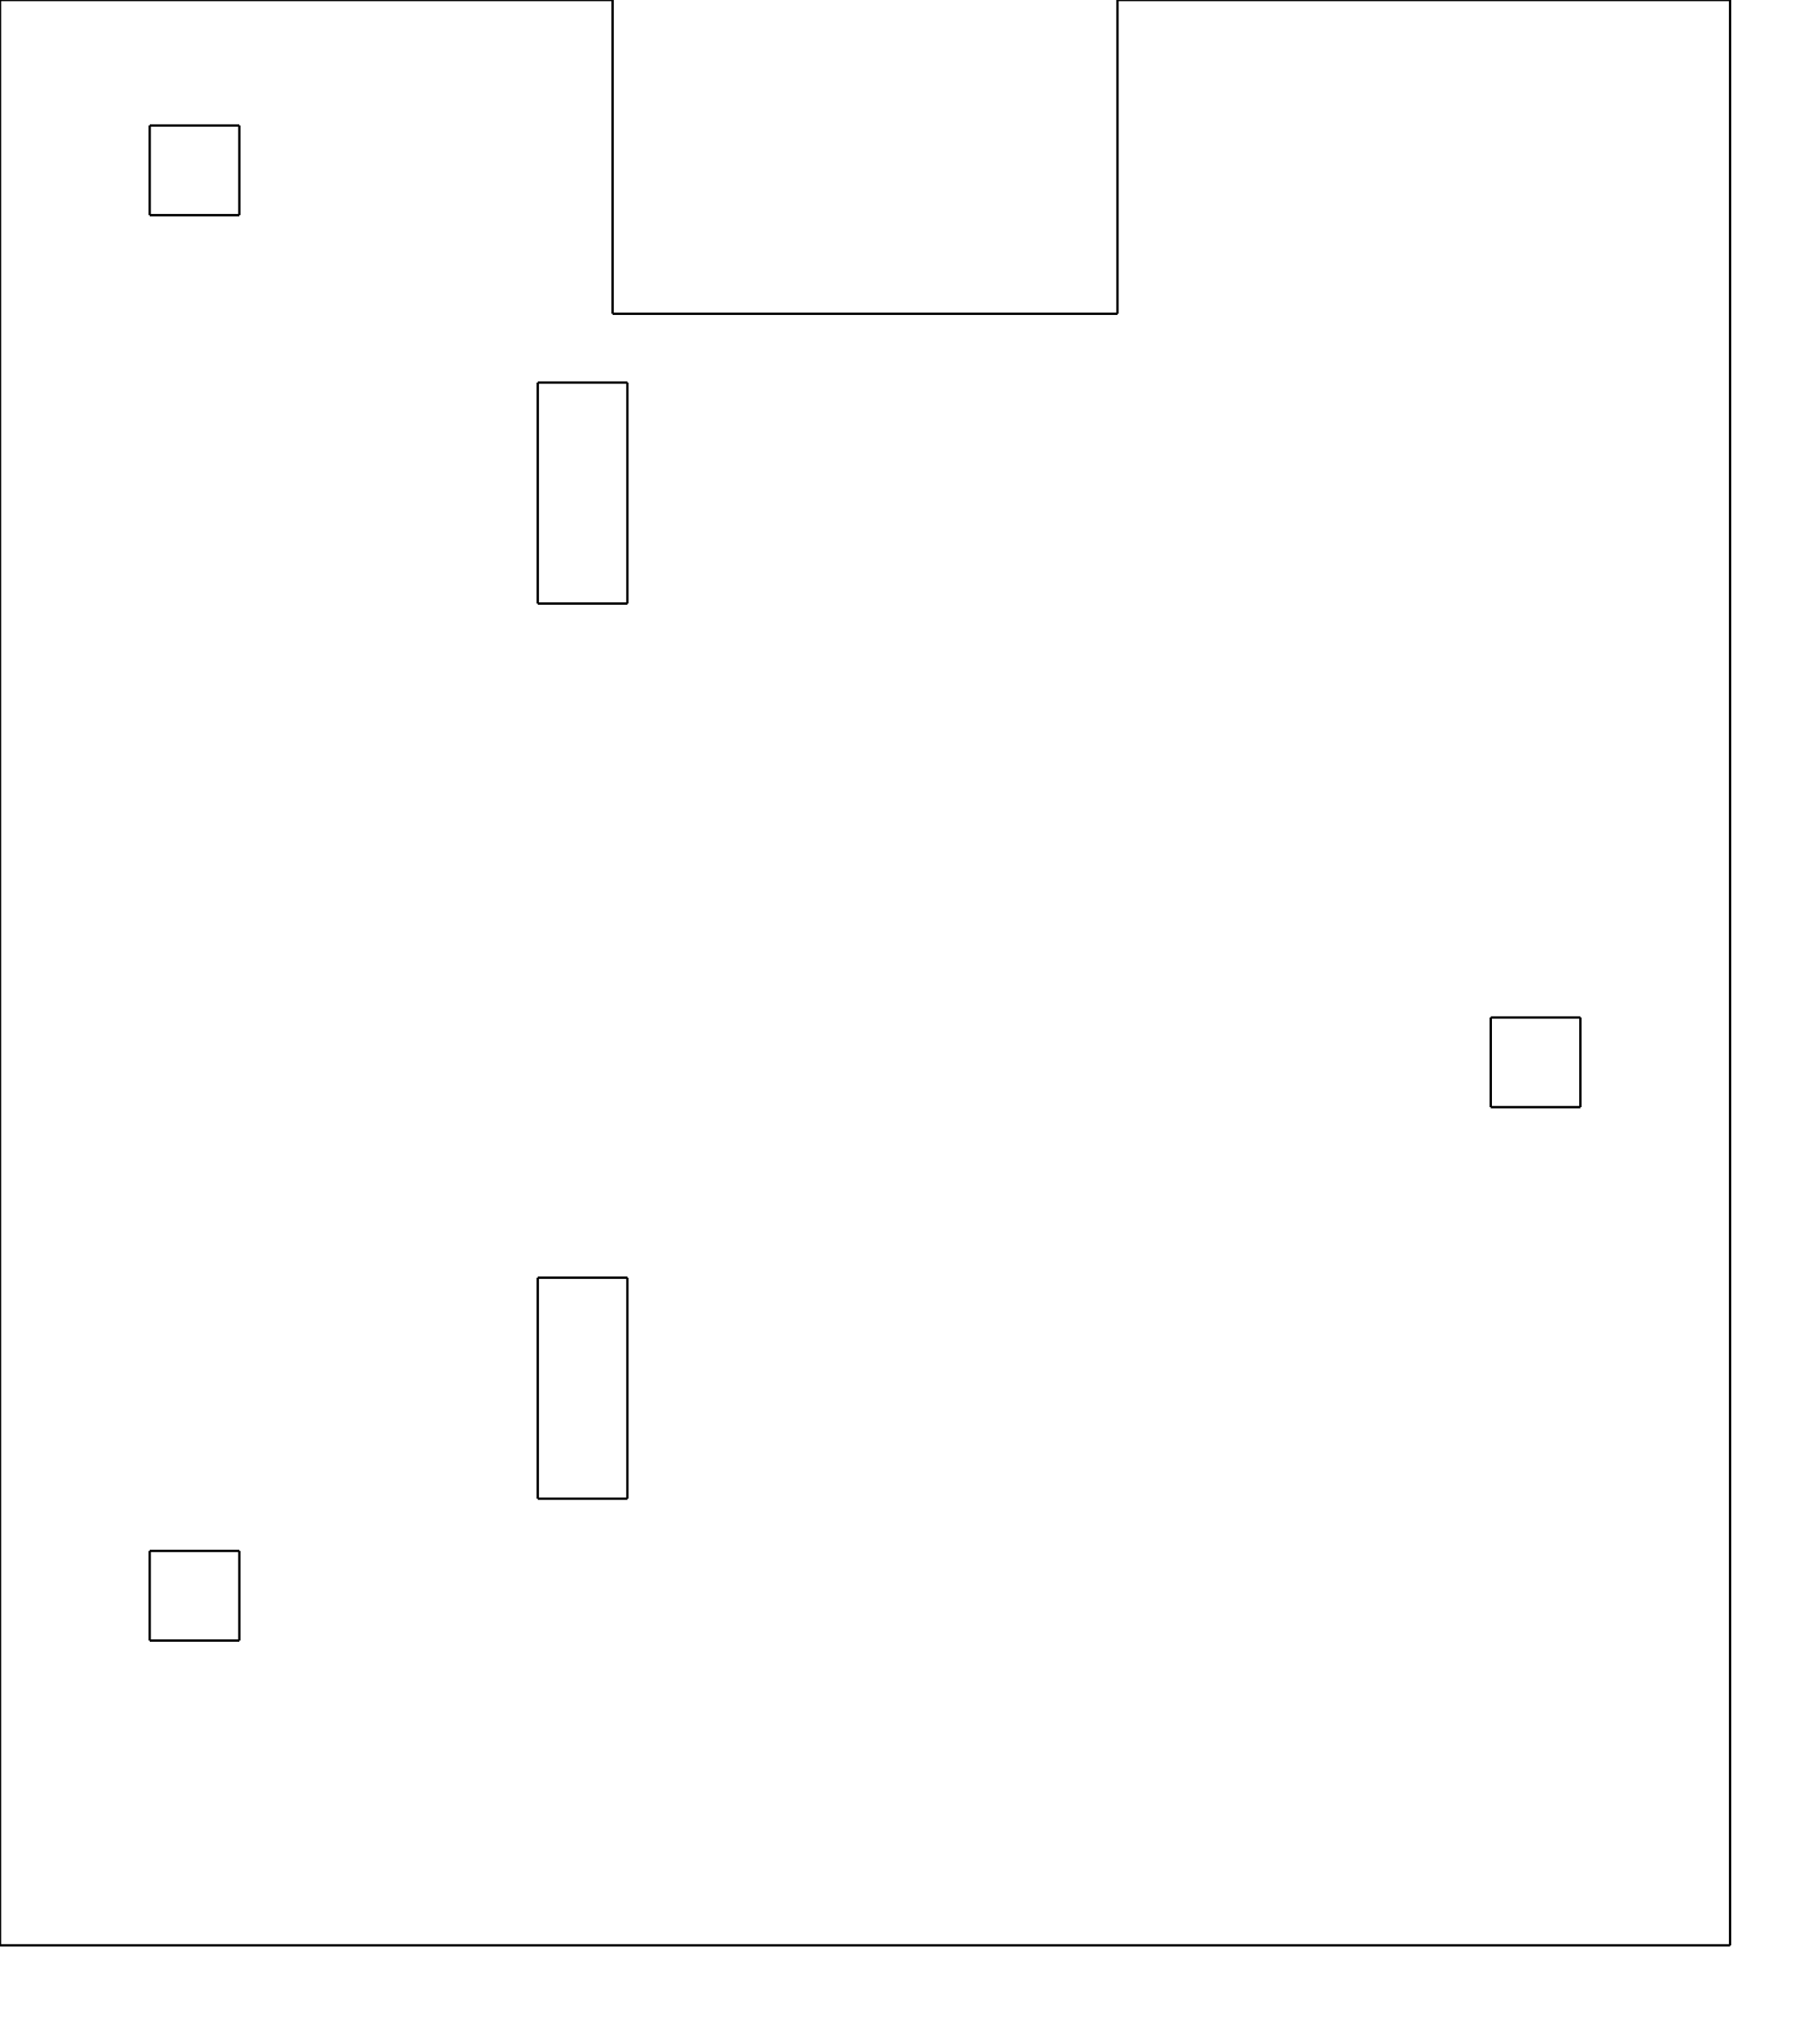
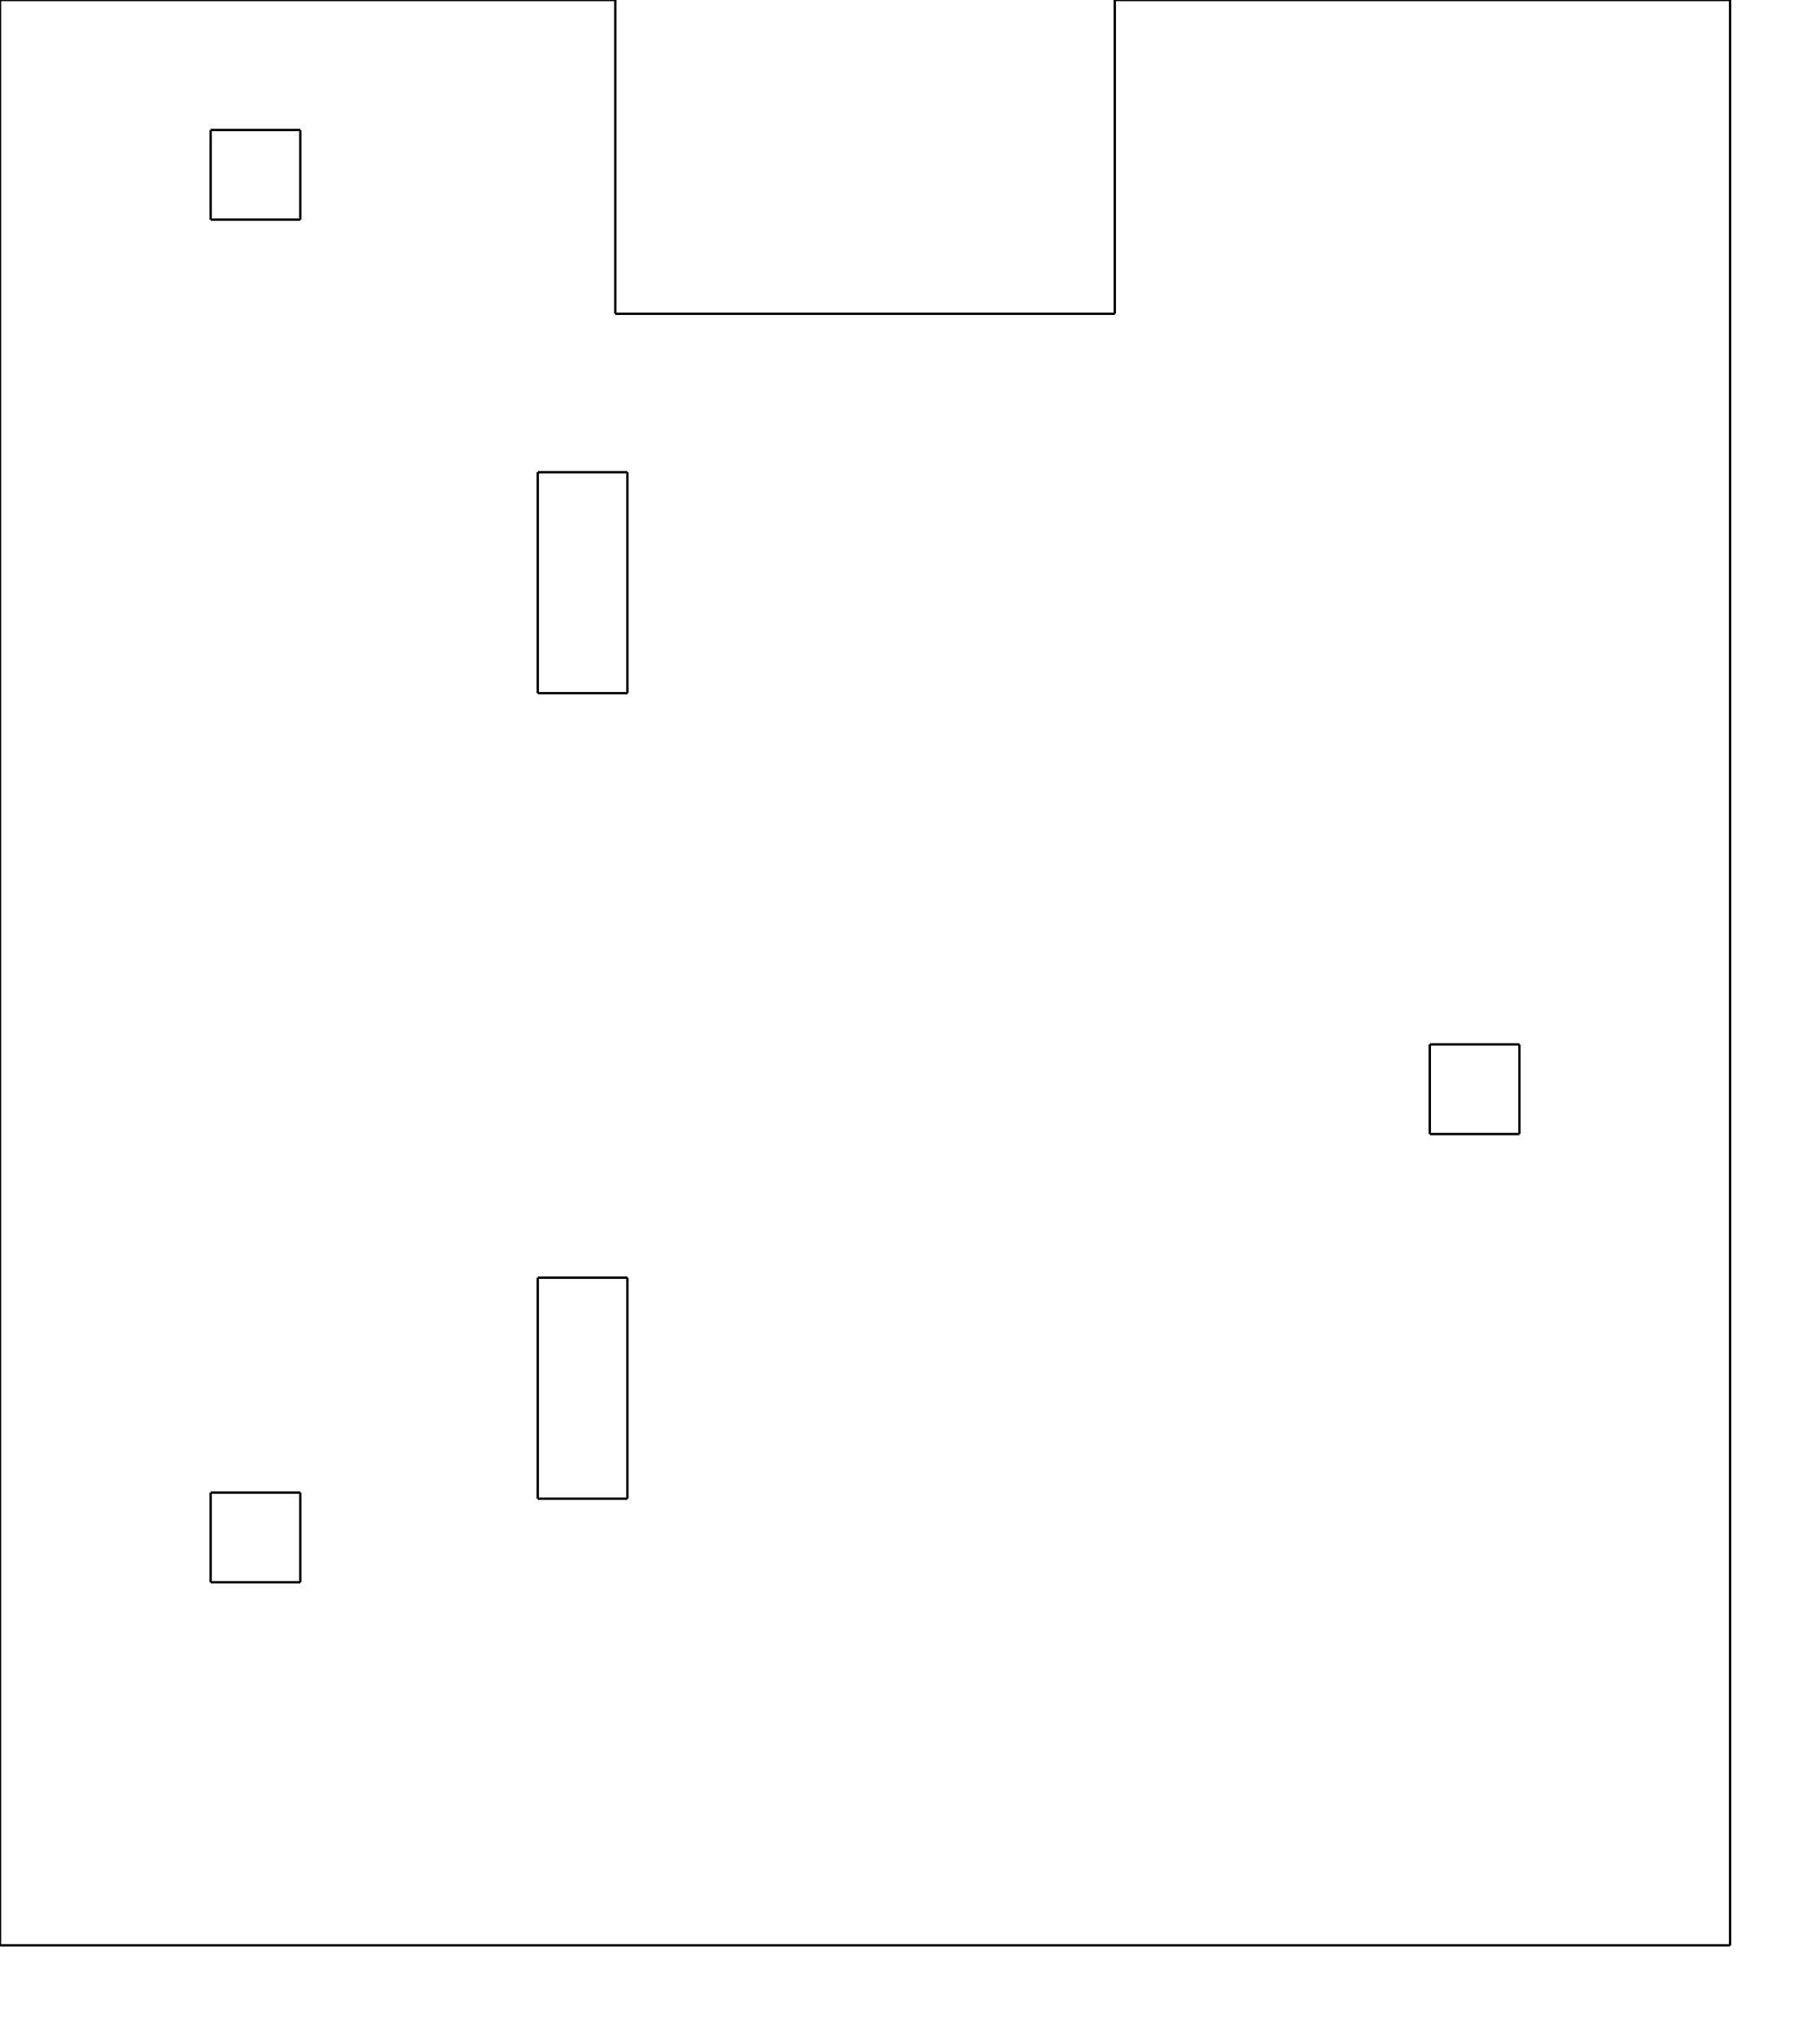
<svg xmlns="http://www.w3.org/2000/svg" version="1.1" height="227mm" width="203mm">
  <g style="fill-opacity:1.0; stroke:black; stroke-width:1;">
    <line x1="0mm" y1="0mm" x2="0mm" y2="0mm" />
    <line x1="0mm" y1="0mm" x2="0mm" y2="217mm" />
    <line x1="0mm" y1="217mm" x2="193mm" y2="217mm" />
    <line x1="193mm" y1="217mm" x2="193mm" y2="0mm" />
-     <line x1="193mm" y1="0mm" x2="124.66mm" y2="0mm" />
-     <line x1="124.66mm" y1="0mm" x2="124.66mm" y2="35mm" />
-     <line x1="124.66mm" y1="35mm" x2="68.34mm" y2="35mm" />
-     <line x1="68.34mm" y1="35mm" x2="68.34mm" y2="0mm" />
-     <line x1="68.34mm" y1="0mm" x2="0mm" y2="0mm" />
-     <line x1="26.7mm" y1="183mm" x2="26.7mm" y2="183mm" />
-     <line x1="26.7mm" y1="183mm" x2="16.7mm" y2="183mm" />
-     <line x1="16.7mm" y1="183mm" x2="16.7mm" y2="173mm" />
-     <line x1="16.7mm" y1="173mm" x2="26.7mm" y2="173mm" />
-     <line x1="26.7mm" y1="173mm" x2="26.7mm" y2="183mm" />
-     <line x1="26.7mm" y1="24mm" x2="26.7mm" y2="24mm" />
-     <line x1="26.7mm" y1="24mm" x2="16.7mm" y2="24mm" />
-     <line x1="16.7mm" y1="24mm" x2="16.7mm" y2="14mm" />
-     <line x1="16.7mm" y1="14mm" x2="26.7mm" y2="14mm" />
-     <line x1="26.7mm" y1="14mm" x2="26.7mm" y2="24mm" />
+     <line x1="193mm" y1="0mm" x2="124.36mm" y2="0mm" />
+     <line x1="124.36mm" y1="0mm" x2="124.36mm" y2="35mm" />
+     <line x1="124.36mm" y1="35mm" x2="68.64mm" y2="35mm" />
+     <line x1="68.64mm" y1="35mm" x2="68.64mm" y2="0mm" />
+     <line x1="68.64mm" y1="0mm" x2="0mm" y2="0mm" />
+     <line x1="33.5mm" y1="176.5mm" x2="33.5mm" y2="176.5mm" />
+     <line x1="33.5mm" y1="176.5mm" x2="23.5mm" y2="176.5mm" />
+     <line x1="23.5mm" y1="176.5mm" x2="23.5mm" y2="166.5mm" />
+     <line x1="23.5mm" y1="166.5mm" x2="33.5mm" y2="166.5mm" />
+     <line x1="33.5mm" y1="166.5mm" x2="33.5mm" y2="176.5mm" />
+     <line x1="33.5mm" y1="24.5mm" x2="33.5mm" y2="24.5mm" />
+     <line x1="33.5mm" y1="24.5mm" x2="23.5mm" y2="24.5mm" />
+     <line x1="23.5mm" y1="24.5mm" x2="23.5mm" y2="14.5mm" />
+     <line x1="23.5mm" y1="14.5mm" x2="33.5mm" y2="14.5mm" />
+     <line x1="33.5mm" y1="14.5mm" x2="33.5mm" y2="24.5mm" />
    <line x1="69.99mm" y1="167.175mm" x2="69.99mm" y2="167.175mm" />
    <line x1="69.99mm" y1="167.175mm" x2="59.99mm" y2="167.175mm" />
    <line x1="59.99mm" y1="167.175mm" x2="59.99mm" y2="142.525mm" />
    <line x1="59.99mm" y1="142.525mm" x2="69.99mm" y2="142.525mm" />
    <line x1="69.99mm" y1="142.525mm" x2="69.99mm" y2="167.175mm" />
-     <line x1="69.99mm" y1="67.325mm" x2="69.99mm" y2="67.325mm" />
-     <line x1="69.99mm" y1="67.325mm" x2="59.99mm" y2="67.325mm" />
-     <line x1="59.99mm" y1="67.325mm" x2="59.99mm" y2="42.675mm" />
-     <line x1="59.99mm" y1="42.675mm" x2="69.99mm" y2="42.675mm" />
-     <line x1="69.99mm" y1="42.675mm" x2="69.99mm" y2="67.325mm" />
-     <line x1="176.3mm" y1="123.5mm" x2="176.3mm" y2="123.5mm" />
-     <line x1="176.3mm" y1="123.5mm" x2="166.3mm" y2="123.5mm" />
-     <line x1="166.3mm" y1="123.5mm" x2="166.3mm" y2="113.5mm" />
-     <line x1="166.3mm" y1="113.5mm" x2="176.3mm" y2="113.5mm" />
-     <line x1="176.3mm" y1="113.5mm" x2="176.3mm" y2="123.5mm" />
+     <line x1="69.99mm" y1="77.325mm" x2="69.99mm" y2="77.325mm" />
+     <line x1="69.99mm" y1="77.325mm" x2="59.99mm" y2="77.325mm" />
+     <line x1="59.99mm" y1="77.325mm" x2="59.99mm" y2="52.675mm" />
+     <line x1="59.99mm" y1="52.675mm" x2="69.99mm" y2="52.675mm" />
+     <line x1="69.99mm" y1="52.675mm" x2="69.99mm" y2="77.325mm" />
+     <line x1="169.5mm" y1="126.5mm" x2="169.5mm" y2="126.5mm" />
+     <line x1="169.5mm" y1="126.5mm" x2="159.5mm" y2="126.5mm" />
+     <line x1="159.5mm" y1="126.5mm" x2="159.5mm" y2="116.5mm" />
+     <line x1="159.5mm" y1="116.5mm" x2="169.5mm" y2="116.5mm" />
+     <line x1="169.5mm" y1="116.5mm" x2="169.5mm" y2="126.5mm" />
  </g>
</svg>
